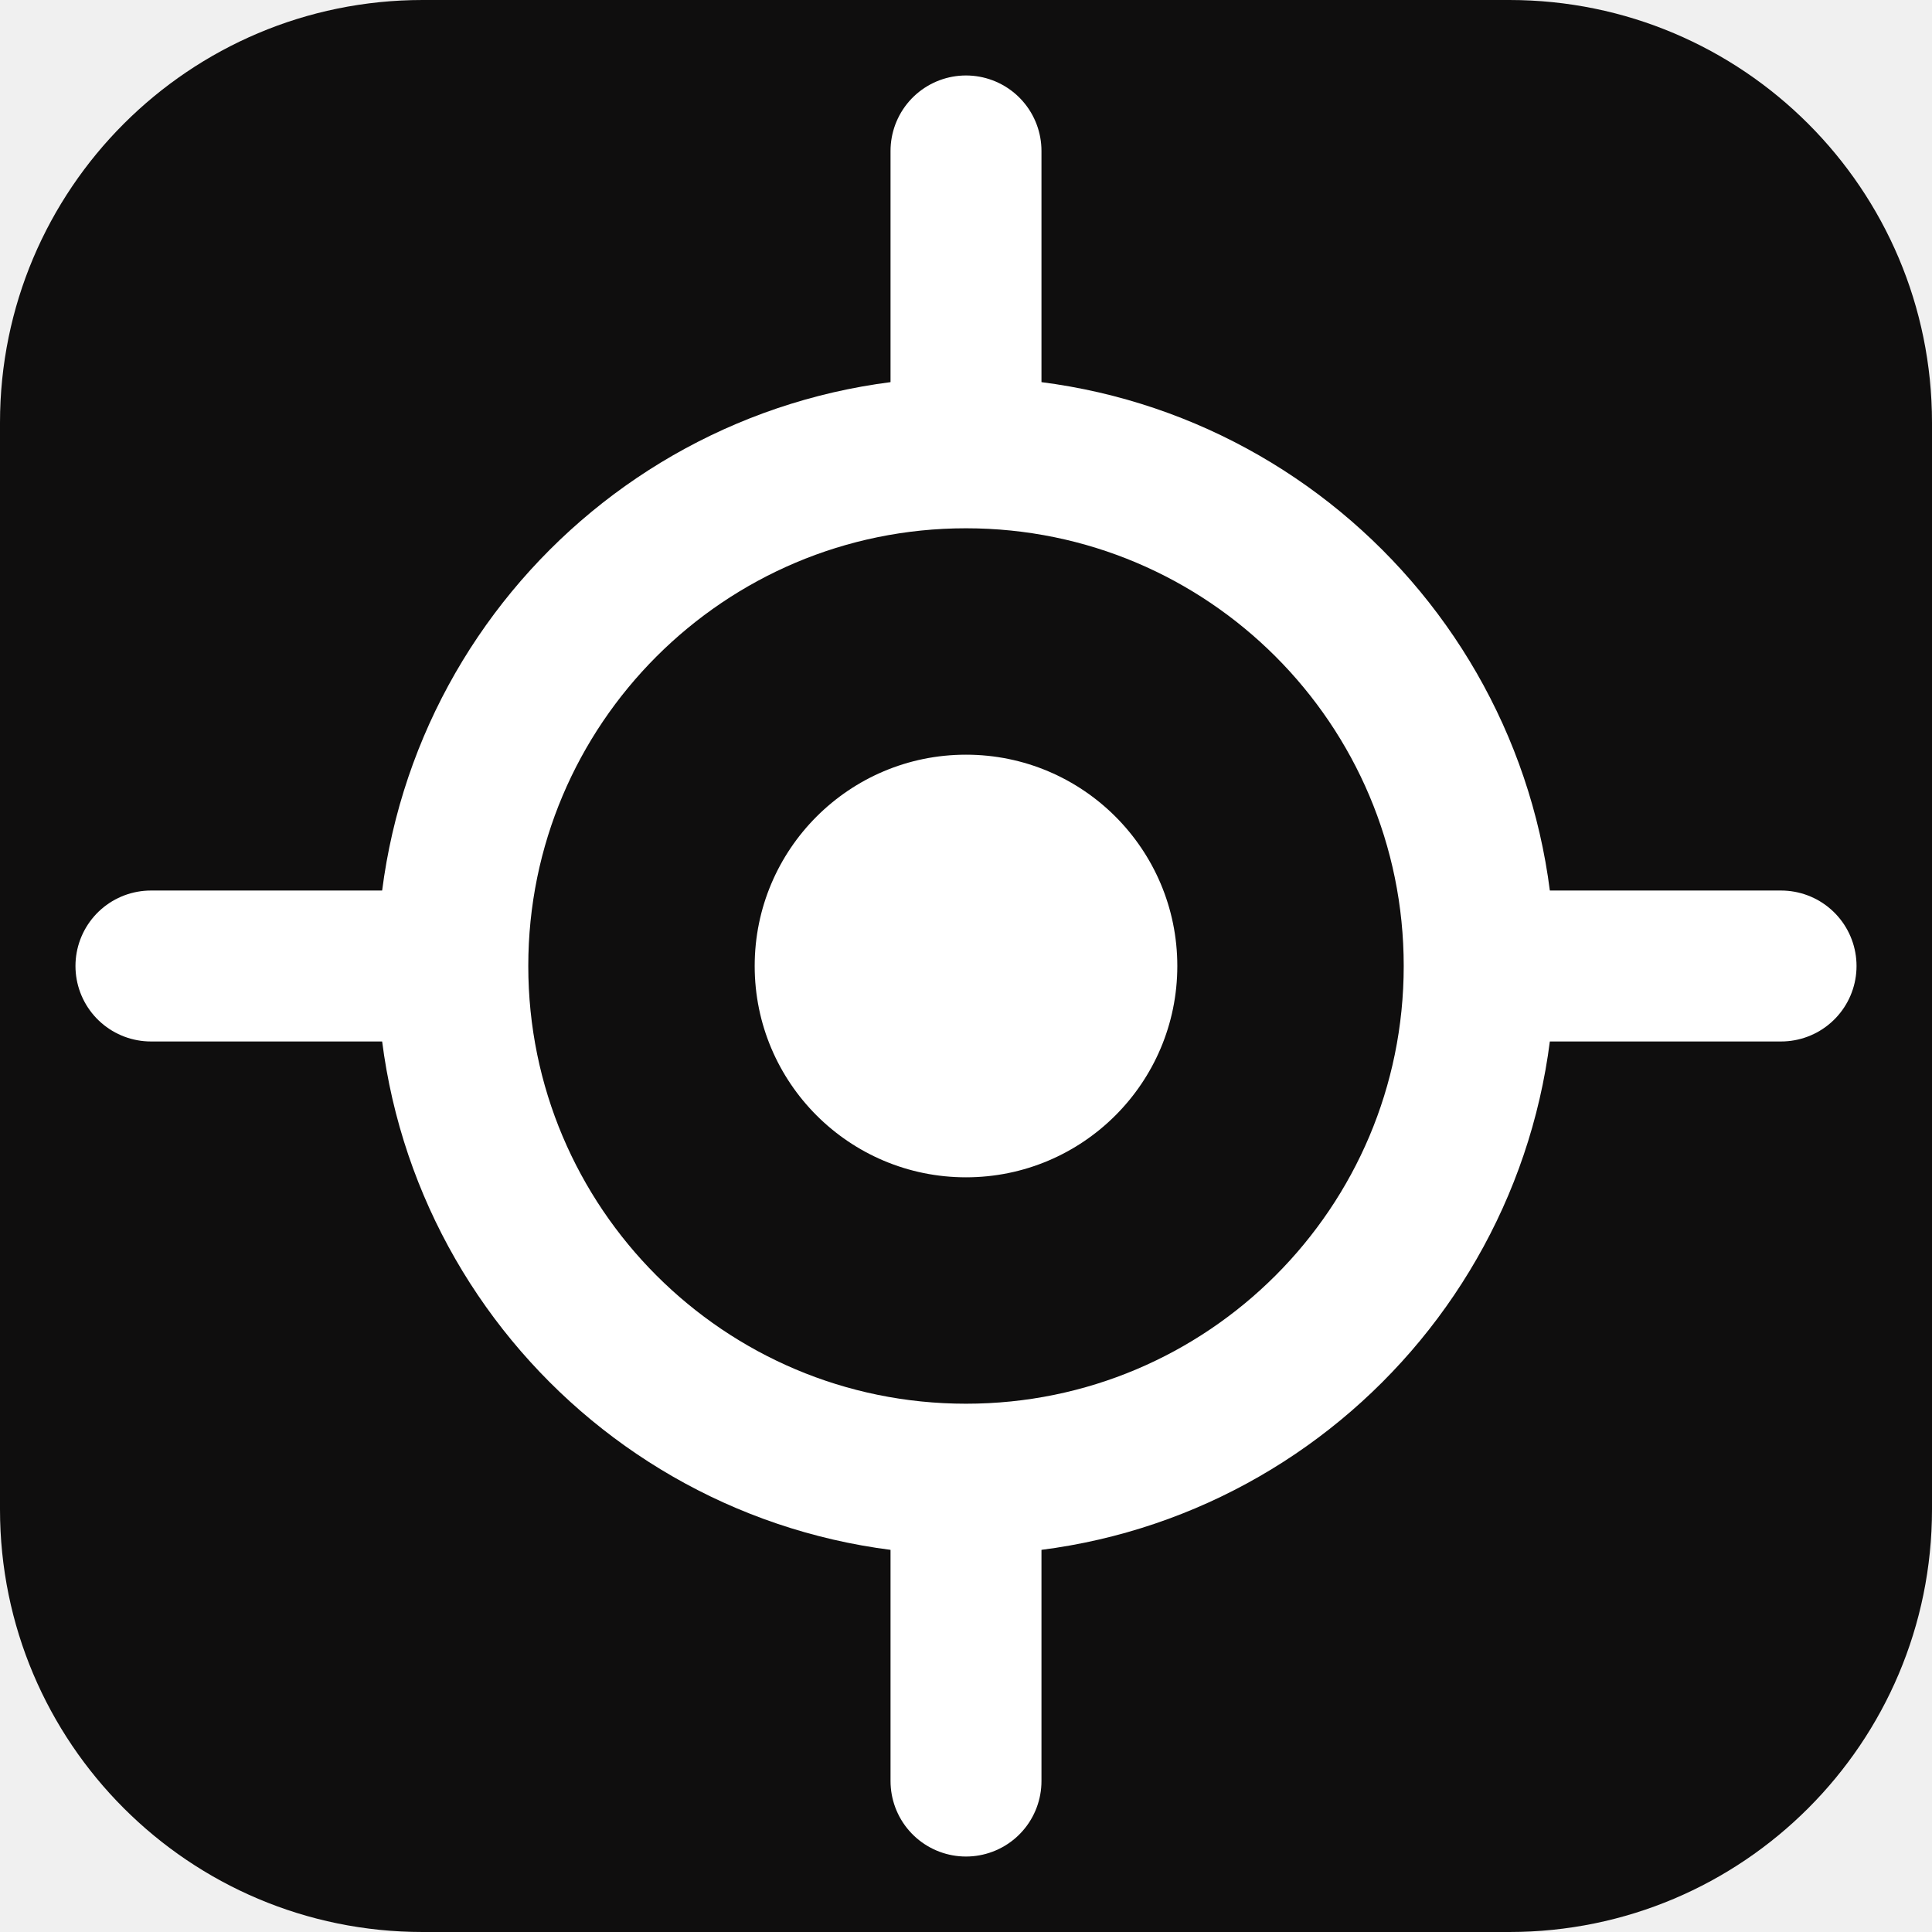
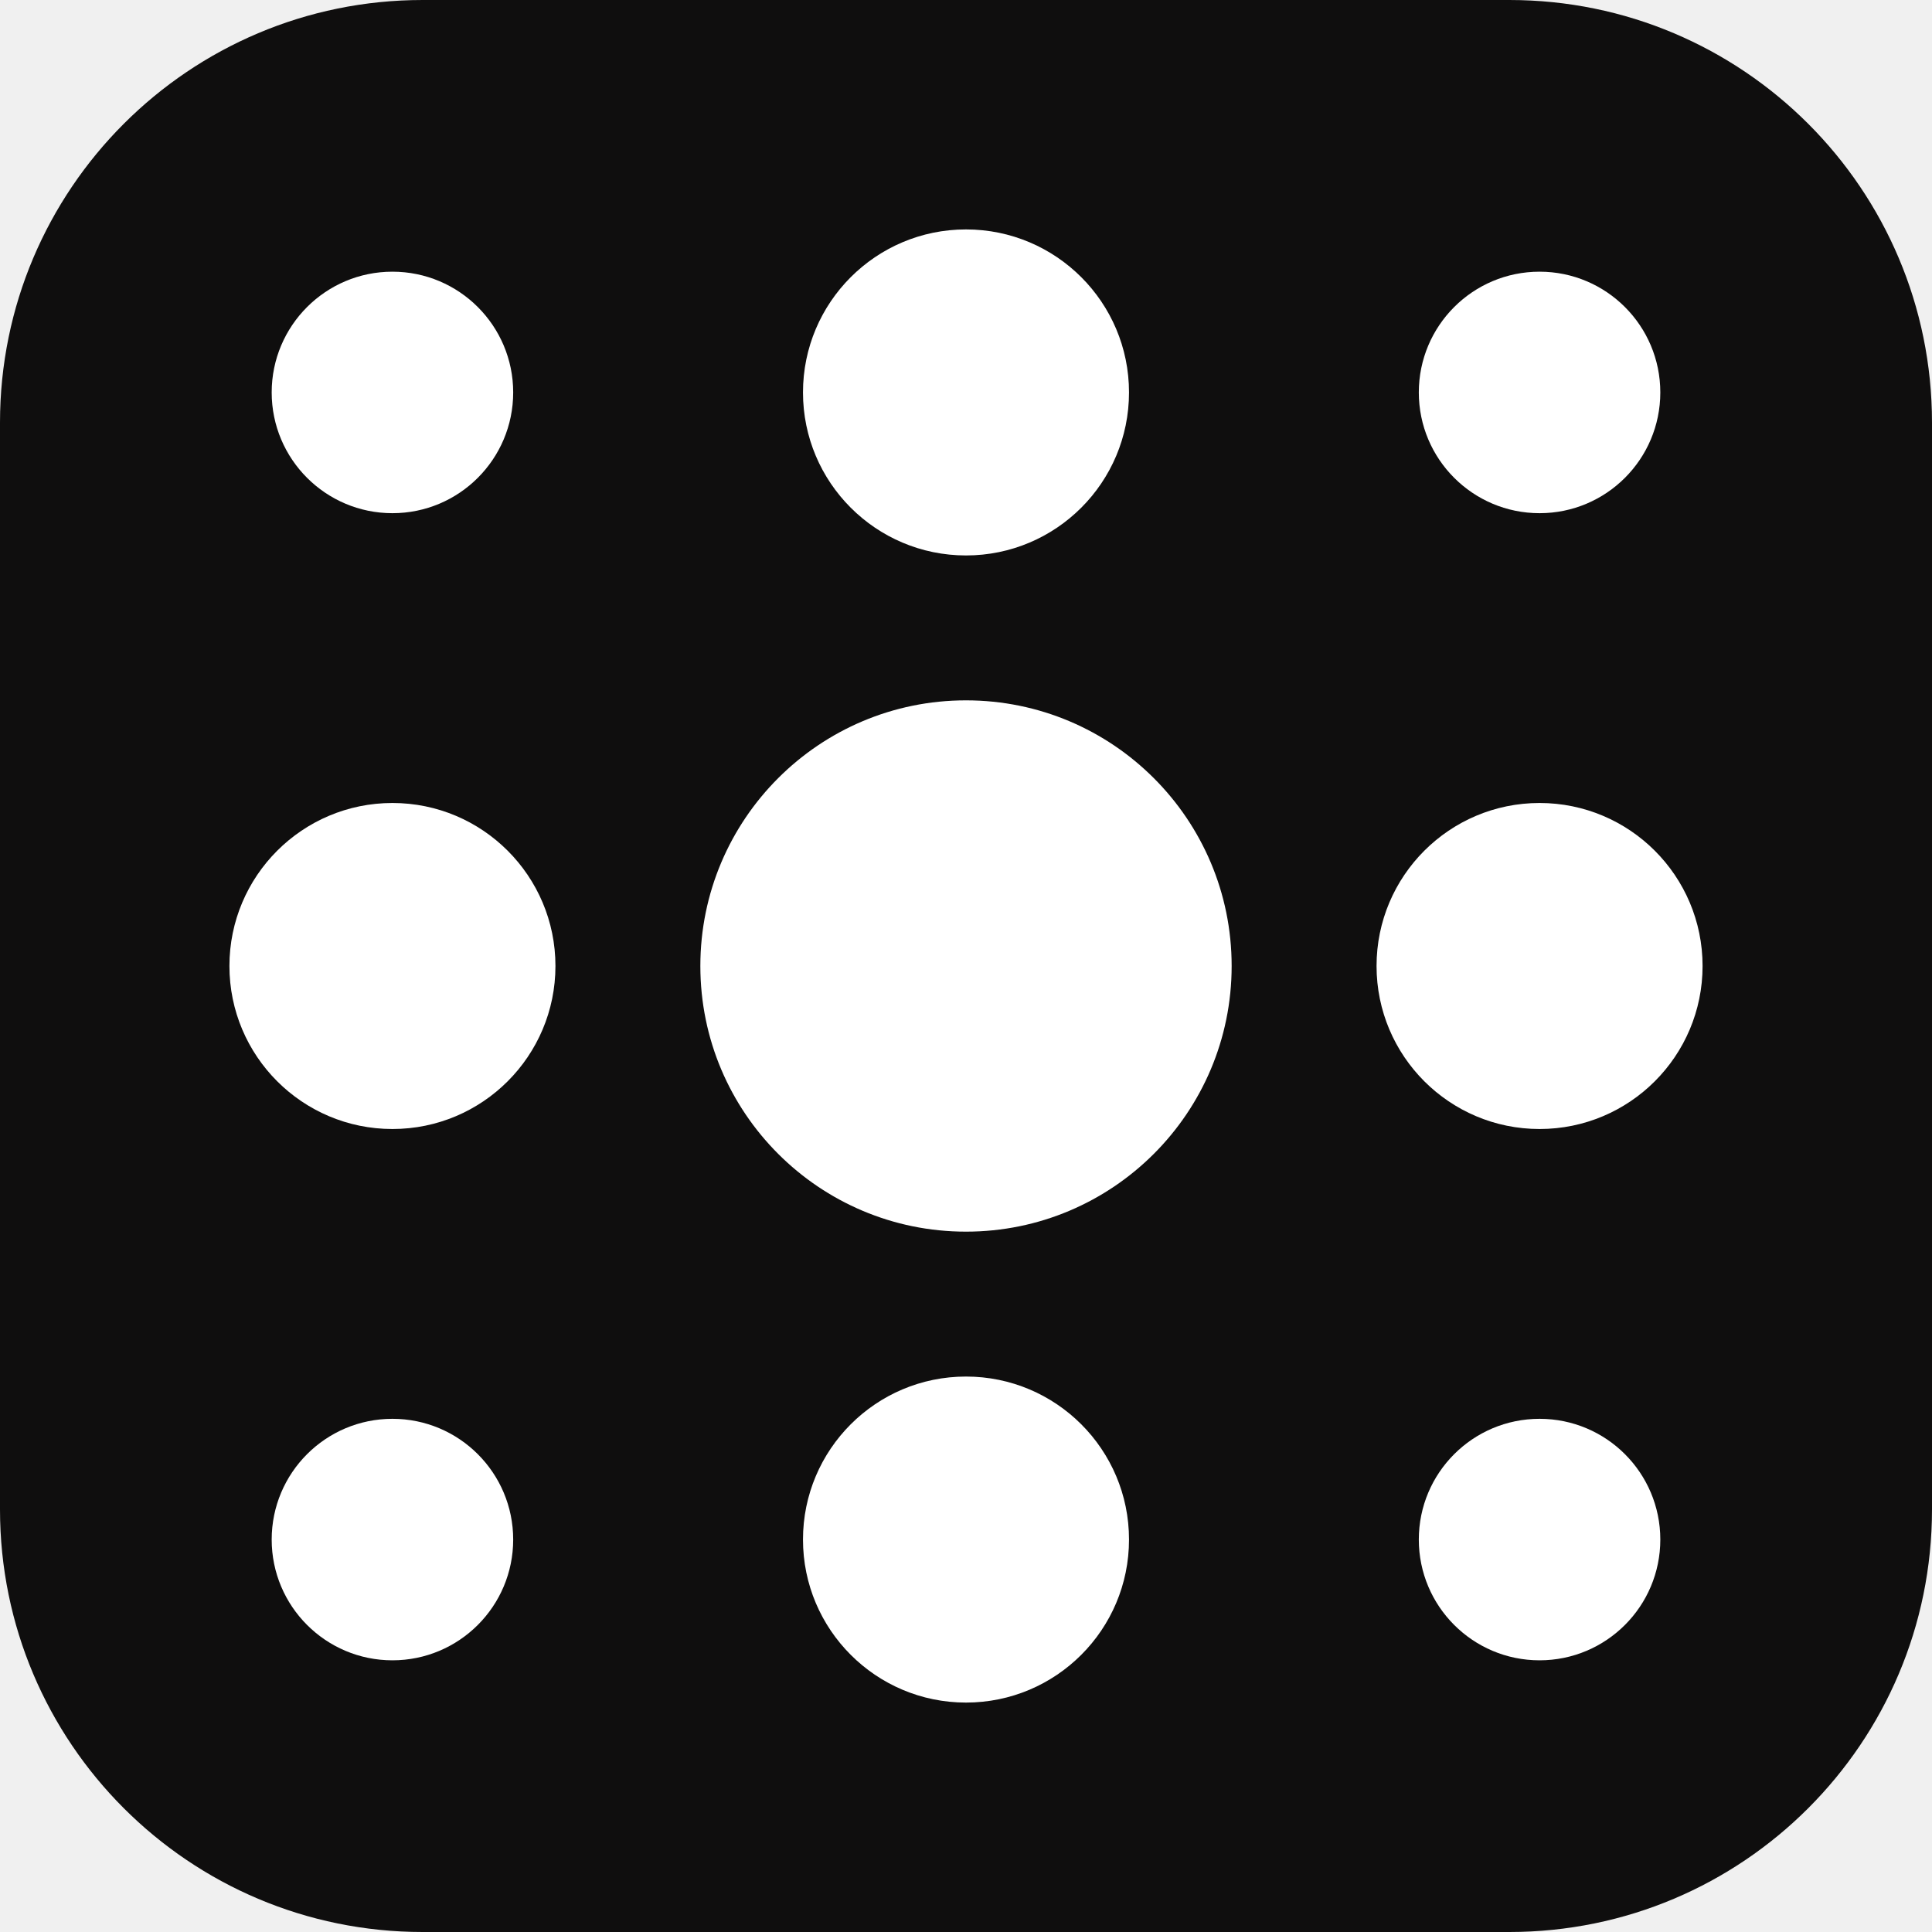
<svg xmlns="http://www.w3.org/2000/svg" viewBox="0 0 64 64">
  <rect width="64" height="64" rx="14" fill="#0f0e0e" />
-   <circle cx="32" cy="32" r="17" fill="none" stroke="#ffffff" stroke-width="5" />
-   <circle cx="32" cy="32" r="7" fill="#ffffff" />
-   <path d="M32 5v8M32 51v8M5 32h8M51 32h8" stroke="#ffffff" stroke-width="5" stroke-linecap="round" />
+   <g fill="#ffffff">
+     <circle cx="13" cy="13" r="4" />
+     <circle cx="32" cy="13" r="5.4" />
+     <circle cx="51" cy="13" r="4" />
+     <circle cx="13" cy="32" r="5.4" />
+     <circle cx="32" cy="32" r="8.8" />
+     <circle cx="51" cy="32" r="5.4" />
+     <circle cx="13" cy="51" r="4" />
+     <circle cx="32" cy="51" r="5.4" />
+     <circle cx="51" cy="51" r="4" />
+   </g>
</svg>
